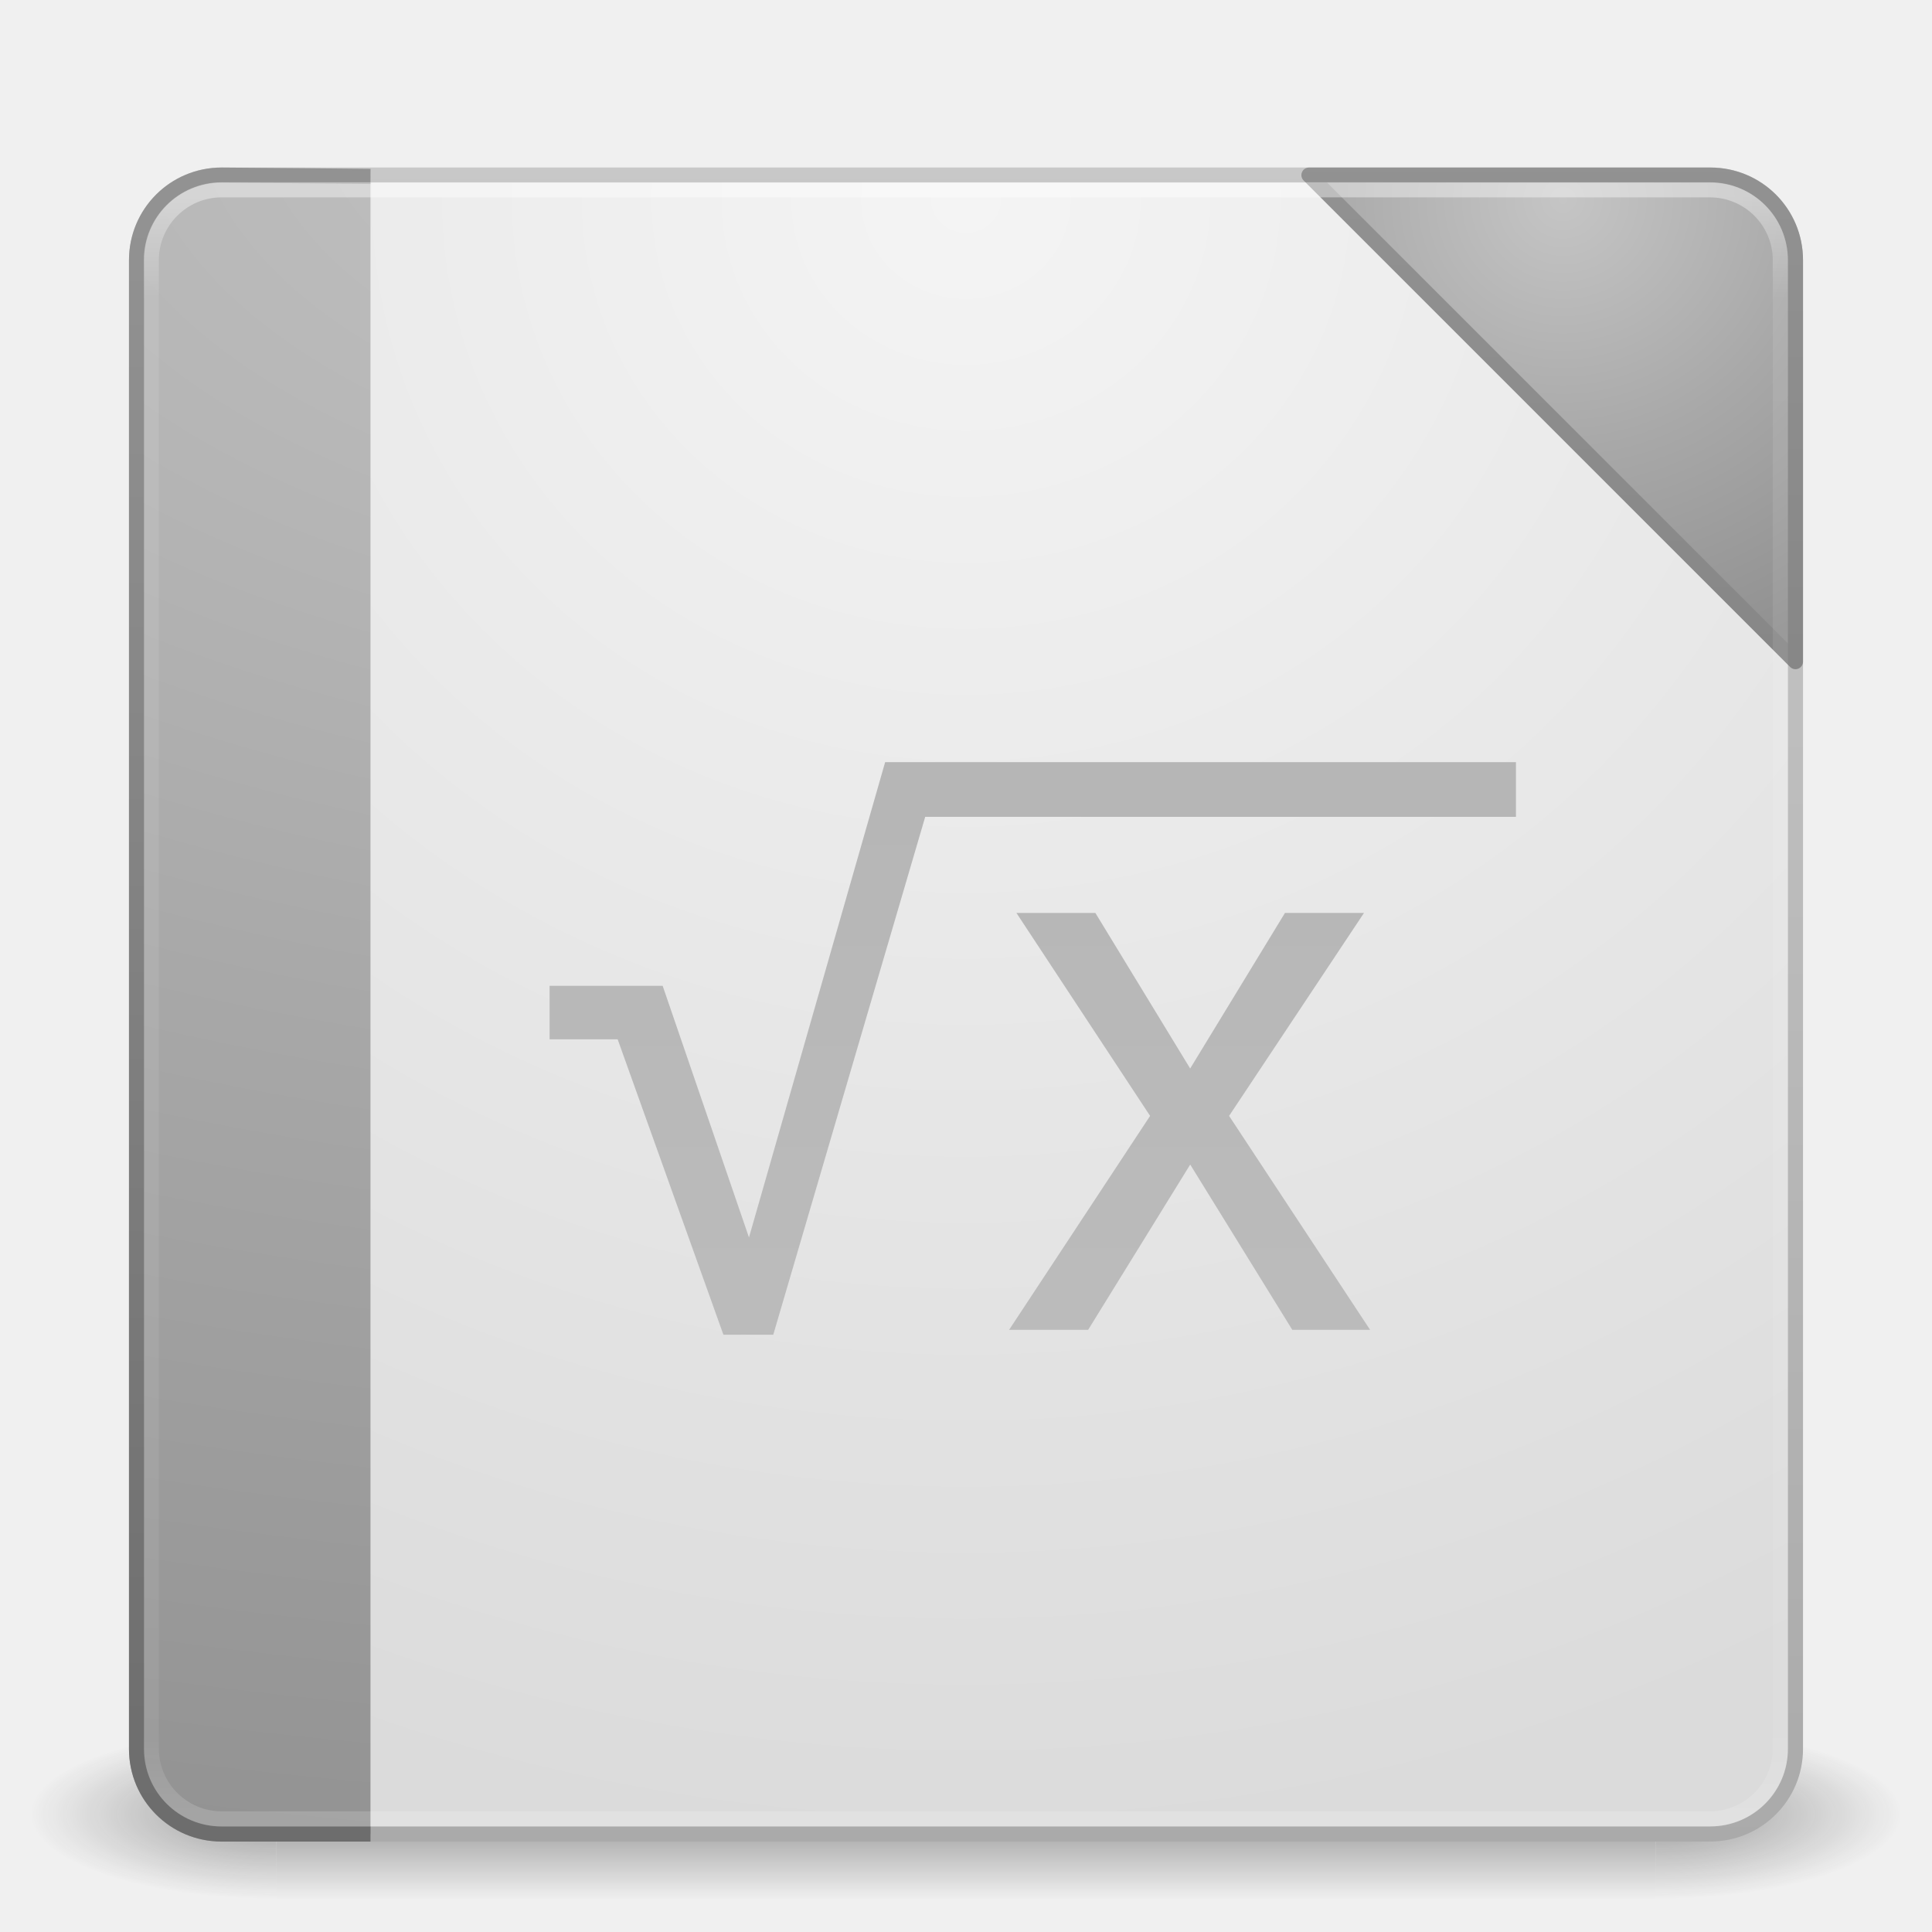
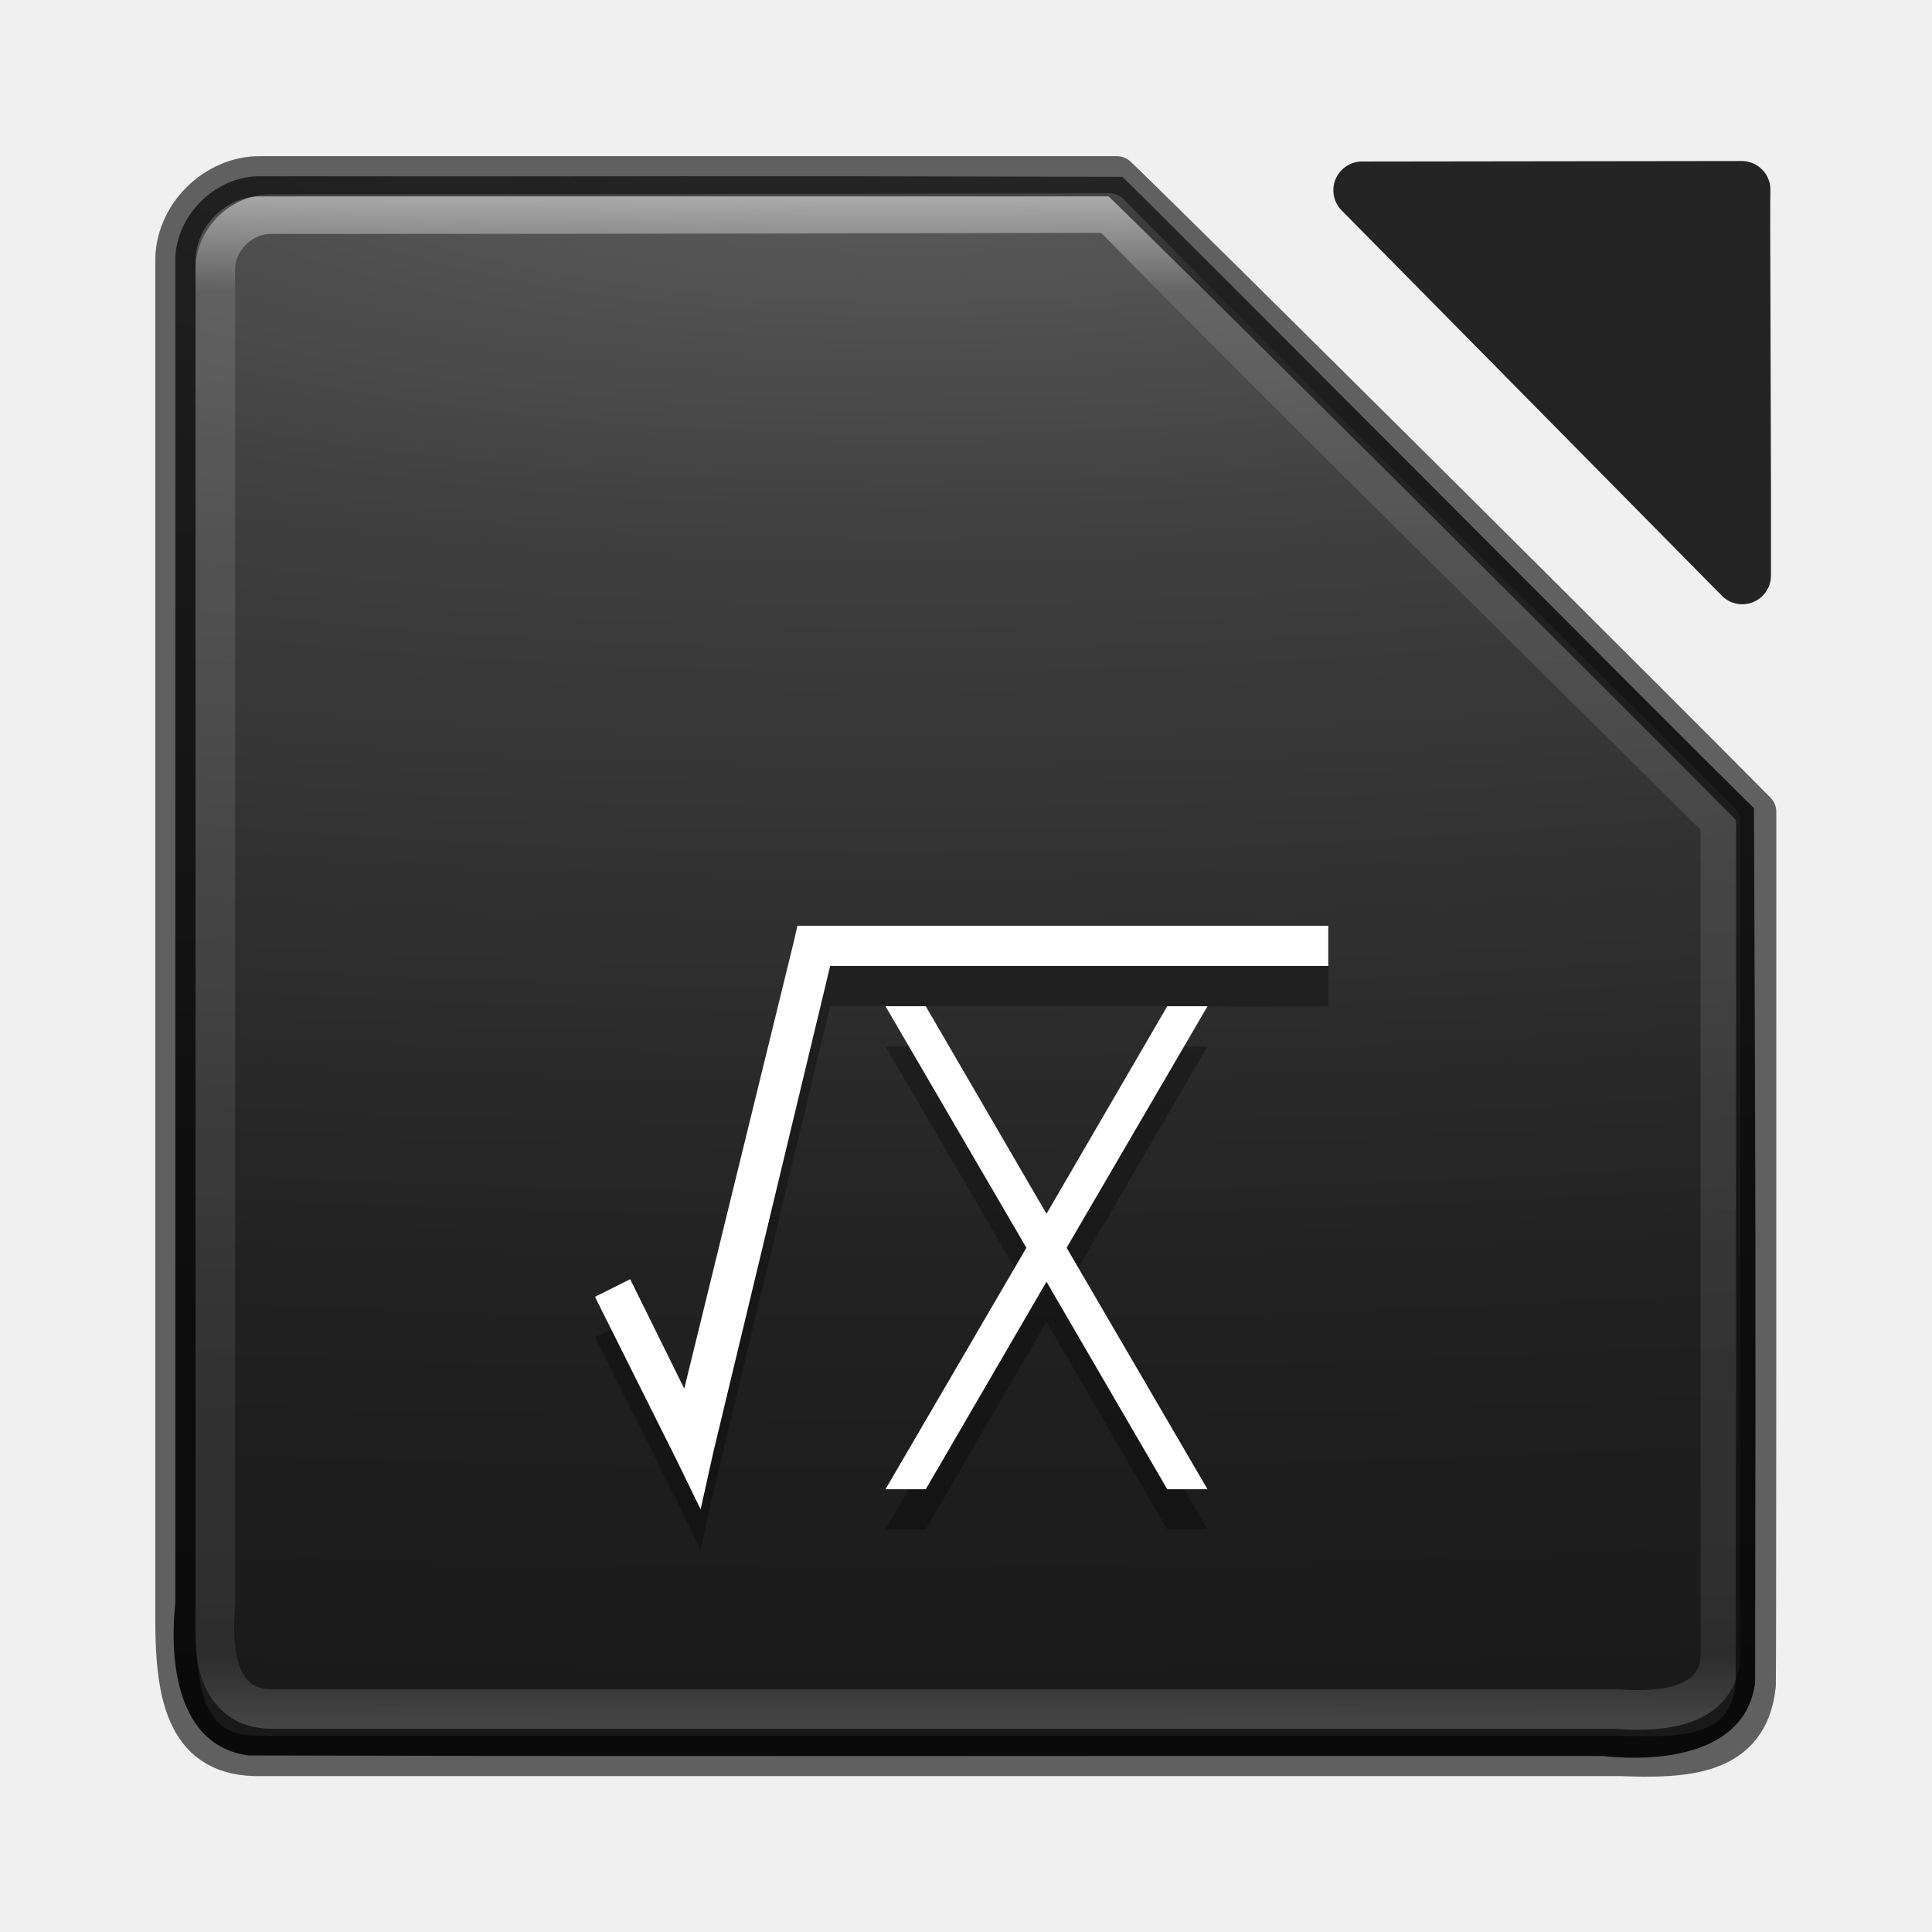
- <svg xmlns="http://www.w3.org/2000/svg" xmlns:xlink="http://www.w3.org/1999/xlink" width="128" height="128" id="svg4369" version="1.1">
-   <defs id="defs4371">
-     <linearGradient y2="43" x2="24" y1="5" x1="24" gradientTransform="translate(2.4e-6,0.9674485)" gradientUnits="userSpaceOnUse" id="linearGradient3497" xlink:href="#linearGradient3924-4" />
-     <linearGradient id="linearGradient3924-4">
-       <stop id="stop3926-8" style="stop-color:#ffffff;stop-opacity:1" offset="0" />
-       <stop id="stop3928-6" style="stop-color:#ffffff;stop-opacity:0.235" offset="0.063" />
-       <stop id="stop3930-4" style="stop-color:#ffffff;stop-opacity:0.157" offset="0.951" />
-       <stop id="stop3932-4" style="stop-color:#ffffff;stop-opacity:0.392" offset="1" />
+ <svg xmlns="http://www.w3.org/2000/svg" xmlns:xlink="http://www.w3.org/1999/xlink" version="1.1" width="48" height="48" id="svg4296">
+   <defs id="defs4298">
+     <linearGradient id="linearGradient3924-1">
+       <stop id="stop3926-3" style="stop-color:#ffffff;stop-opacity:1" offset="0" />
+       <stop id="stop3928-91" style="stop-color:#ffffff;stop-opacity:0.235" offset="0.063" />
+       <stop id="stop3930-6" style="stop-color:#ffffff;stop-opacity:0.157" offset="0.951" />
+       <stop id="stop3932-6" style="stop-color:#ffffff;stop-opacity:0.392" offset="1" />
    </linearGradient>
-     <radialGradient xlink:href="#linearGradient5344-867-2" id="radialGradient3351-4" gradientUnits="userSpaceOnUse" gradientTransform="matrix(-1.6167311e-7,4.352189,-8.092211,-1.30641e-7,102.5594,-28.43509)" cx="7.806" cy="9.957" fx="7.276" fy="9.957" r="12.672" />
-     <linearGradient id="linearGradient5344-867-2">
-       <stop offset="0" style="stop-color:#c5c5c5;stop-opacity:1;" id="stop5559-5" />
-       <stop offset="0.397" style="stop-color:#a8a8a8;stop-opacity:1;" id="stop5561-3" />
-       <stop offset="1" style="stop-color:#828282;stop-opacity:1;" id="stop5563-5" />
+     <linearGradient id="linearGradient2867-449-88-871-390-598-476-591-434-148-57-177-8-3-3-6-4-8-8-8-5-6">
+       <stop id="stop3750-1-0-7-6-6-1-3-9-3-2" style="stop-color:#505050;stop-opacity:1" offset="0" />
+       <stop id="stop3752-3-7-4-0-32-8-923-0-7-1" style="stop-color:#2b2b2b;stop-opacity:1" offset="0.262" />
+       <stop id="stop3754-1-8-5-2-7-6-7-1-9-5" style="stop-color:#0a0a0a;stop-opacity:1" offset="0.705" />
+       <stop id="stop3756-1-6-2-6-6-1-96-6-0-6" style="stop-color:#000000;stop-opacity:1" offset="1" />
    </linearGradient>
-     <linearGradient xlink:href="#linearGradient4288" id="linearGradient3353-8" gradientUnits="userSpaceOnUse" gradientTransform="matrix(1,0,0,0.6592363,-2.00485,11.16688)" x1="10.72" y1="49.805" x2="10.72" y2="-7.172" />
-     <linearGradient id="linearGradient4288">
-       <stop id="stop4290" style="stop-color:#6d6d6d;stop-opacity:1;" offset="0" />
-       <stop id="stop4292" style="stop-color:#929292;stop-opacity:1;" offset="1" />
-     </linearGradient>
-     <linearGradient xlink:href="#linearGradient3104-5-6" id="linearGradient3357" gradientUnits="userSpaceOnUse" gradientTransform="matrix(1.339418,0,0,-1.98263,-5.354333,103.8629)" x1="22.004" y1="63.218" x2="22.004" y2="25.647" />
-     <linearGradient id="linearGradient3104-5-6">
-       <stop offset="0" style="stop-color:#aaaaaa;stop-opacity:1" id="stop3106-9-1" />
-       <stop offset="1" style="stop-color:#c8c8c8;stop-opacity:1" id="stop3108-9" />
-     </linearGradient>
-     <linearGradient x1="24" y1="5" x2="24" y2="43" id="linearGradient3084" xlink:href="#linearGradient3924" gradientUnits="userSpaceOnUse" gradientTransform="translate(2.4e-6,0.9674487)" />
-     <linearGradient id="linearGradient3924">
-       <stop id="stop3926" style="stop-color:#ffffff;stop-opacity:1" offset="0" />
-       <stop id="stop3928" style="stop-color:#ffffff;stop-opacity:0.235" offset="0.063" />
-       <stop id="stop3930" style="stop-color:#ffffff;stop-opacity:0.157" offset="0.951" />
-       <stop id="stop3932" style="stop-color:#ffffff;stop-opacity:0.392" offset="1" />
-     </linearGradient>
-     <radialGradient cx="7.496" cy="8.45" r="20" fx="7.496" fy="8.45" id="radialGradient3093" xlink:href="#linearGradient3600" gradientUnits="userSpaceOnUse" gradientTransform="matrix(0,1.93928,-2.051527,-5.2784231e-8,41.33504,-8.486255)" />
-     <linearGradient id="linearGradient3600">
-       <stop id="stop3602" style="stop-color:#f4f4f4;stop-opacity:1" offset="0" />
-       <stop id="stop3604" style="stop-color:#dbdbdb;stop-opacity:1" offset="1" />
-     </linearGradient>
-     <linearGradient x1="24" y1="44" x2="24" y2="3.899" id="linearGradient3095" xlink:href="#linearGradient3104" gradientUnits="userSpaceOnUse" gradientTransform="translate(-6e-7,0.9674387)" />
-     <linearGradient id="linearGradient3104">
-       <stop id="stop3106" style="stop-color:#aaaaaa;stop-opacity:1" offset="0" />
-       <stop id="stop3108" style="stop-color:#c8c8c8;stop-opacity:1" offset="1" />
-     </linearGradient>
-     <linearGradient x1="20" y1="43" x2="20" y2="3" id="linearGradient3098" xlink:href="#linearGradient3104-5" gradientUnits="userSpaceOnUse" />
-     <linearGradient id="linearGradient3104-5">
-       <stop id="stop3106-9" style="stop-color:#aaaaaa;stop-opacity:1" offset="0" />
-       <stop id="stop3108-8" style="stop-color:#c8c8c8;stop-opacity:1" offset="1" />
-     </linearGradient>
-     <radialGradient cx="4.993" cy="43.5" r="2.5" fx="4.993" fy="43.5" id="radialGradient2873-966-168" xlink:href="#linearGradient3688-166-749" gradientUnits="userSpaceOnUse" gradientTransform="matrix(2.003784,0,0,1.4,27.98813,-17.4)" />
-     <linearGradient id="linearGradient3688-166-749">
-       <stop id="stop2883" style="stop-color:#181818;stop-opacity:1" offset="0" />
-       <stop id="stop2885" style="stop-color:#181818;stop-opacity:0" offset="1" />
-     </linearGradient>
-     <radialGradient cx="4.993" cy="43.5" r="2.5" fx="4.993" fy="43.5" id="radialGradient2875-742-326" xlink:href="#linearGradient3688-464-309" gradientUnits="userSpaceOnUse" gradientTransform="matrix(2.003784,0,0,1.4,-20.01187,-104.4)" />
-     <linearGradient id="linearGradient3688-464-309">
-       <stop id="stop2889" style="stop-color:#181818;stop-opacity:1" offset="0" />
-       <stop id="stop2891" style="stop-color:#181818;stop-opacity:0" offset="1" />
-     </linearGradient>
-     <linearGradient x1="25.058" y1="47.028" x2="25.058" y2="39.999" id="linearGradient2877-634-617" xlink:href="#linearGradient3702-501-757" gradientUnits="userSpaceOnUse" />
-     <linearGradient id="linearGradient3702-501-757">
-       <stop id="stop2895" style="stop-color:#181818;stop-opacity:0" offset="0" />
-       <stop id="stop2897" style="stop-color:#181818;stop-opacity:1" offset="0.5" />
-       <stop id="stop2899" style="stop-color:#181818;stop-opacity:0" offset="1" />
-     </linearGradient>
-     <radialGradient xlink:href="#linearGradient3600" id="radialGradient3819" gradientUnits="userSpaceOnUse" gradientTransform="matrix(1.371278,1.371278,-1.450649,1.450649,12.60239,-10.94562)" cx="7.496" cy="8.45" fx="7.496" fy="8.45" r="20" />
-     <linearGradient xlink:href="#linearGradient3104" id="linearGradient3821" gradientUnits="userSpaceOnUse" gradientTransform="matrix(0.7071068,-0.7071068,0.7071068,0.7071068,-9.941126,24.96744)" x1="24" y1="44" x2="24" y2="3.899" />
-     <radialGradient xlink:href="#linearGradient3600" id="radialGradient3825" gradientUnits="userSpaceOnUse" gradientTransform="matrix(0,1.93928,-2.051527,-5.2784231e-8,6.347398,-9.132042)" cx="7.496" cy="8.45" fx="7.496" fy="8.45" r="20" />
-     <linearGradient xlink:href="#linearGradient3104" id="linearGradient3827" gradientUnits="userSpaceOnUse" gradientTransform="translate(-34.98764,0.3216517)" x1="24" y1="44" x2="24" y2="3.899" />
-     <radialGradient xlink:href="#linearGradient3600" id="radialGradient3831" gradientUnits="userSpaceOnUse" gradientTransform="matrix(0,1.93928,-2.051527,-5.2784231e-8,7.054505,22.2837)" cx="7.496" cy="8.45" fx="7.496" fy="8.45" r="20" />
-     <linearGradient xlink:href="#linearGradient3104" id="linearGradient3833" gradientUnits="userSpaceOnUse" gradientTransform="translate(-34.28053,31.7374)" x1="24" y1="44" x2="24" y2="3.899" />
-     <radialGradient xlink:href="#linearGradient3600" id="radialGradient3836" gradientUnits="userSpaceOnUse" gradientTransform="matrix(0,1.93928,-2.051527,-5.2784231e-8,41.33504,-8.486255)" cx="7.496" cy="8.45" fx="7.496" fy="8.45" r="20" />
-     <linearGradient xlink:href="#linearGradient3104" id="linearGradient3838" gradientUnits="userSpaceOnUse" gradientTransform="translate(-6e-7,0.9674387)" x1="24" y1="44" x2="24" y2="3.899" />
-     <linearGradient xlink:href="#linearGradient4288" id="linearGradient3841" gradientUnits="userSpaceOnUse" gradientTransform="translate(-6e-7,0.9674387)" x1="24" y1="44" x2="24" y2="3.899" />
-     <radialGradient xlink:href="#linearGradient5344-867-2" id="radialGradient3843" gradientUnits="userSpaceOnUse" gradientTransform="matrix(0,0.7405211,-0.755623,0,39.25097,0.499265)" cx="7.496" cy="1.608" fx="7.496" fy="1.608" r="20" />
-     <linearGradient xlink:href="#linearGradient3104-5-6-9" id="linearGradient3839" x1="27.128" y1="-8.002" x2="27.128" y2="63.058" gradientUnits="userSpaceOnUse" />
-     <linearGradient id="linearGradient3104-5-6-9">
-       <stop offset="0" style="stop-color:#aaaaaa;stop-opacity:1" id="stop3106-9-1-2" />
-       <stop offset="1" style="stop-color:#c8c8c8;stop-opacity:1" id="stop3108-9-3" />
-     </linearGradient>
-     <linearGradient gradientTransform="translate(-0.4754464,-0.3951061)" y2="63.058" x2="27.128" y1="-8.002" x1="27.128" gradientUnits="userSpaceOnUse" id="linearGradient3928" xlink:href="#linearGradient3104-5-6-9" />
+     <radialGradient xlink:href="#linearGradient2867-449-88-871-390-598-476-591-434-148-57-177-8-3-3-6-4-8-8-8-5-6" id="radialGradient3046" gradientUnits="userSpaceOnUse" gradientTransform="matrix(0.00451124,3.30208,-11.29675,0.01543341,137.268,-27.17054)" cx="8.981" cy="10.139" fx="8.981" fy="10.139" r="12.672" />
+     <linearGradient xlink:href="#linearGradient3924-1" id="linearGradient3491" gradientUnits="userSpaceOnUse" gradientTransform="matrix(1.010641,0,0,1.003735,-0.2098083,-0.2006481)" x1="24" y1="5" x2="24" y2="43" />
+     <mask id="mask32">
+       <g id="g2190" style="filter:url(#alpha)">
+         <use xlink:href="#surface65" id="use2192" x="0" y="0" width="166.399" height="204.8" />
+       </g>
+     </mask>
+     <filter id="alpha" filterUnits="objectBoundingBox" x="0" y="0" width="1" height="1">
+       <feColorMatrix type="matrix" in="SourceGraphic" values="0 0 0 0 1 0 0 0 0 1 0 0 0 0 1 0 0 0 1 0" id="feColorMatrix339" />
+     </filter>
+     <mask id="mask39">
+       <g id="g4274" style="filter:url(#alpha)">
+         <use xlink:href="#surface80" id="use4276" x="0" y="0" width="166.399" height="204.8" />
+       </g>
+     </mask>
+     <mask id="mask40">
+       <g id="g4312" style="filter:url(#alpha)">
+         <use xlink:href="#surface83" id="use4314" x="0" y="0" width="166.399" height="204.8" />
+       </g>
+     </mask>
+     <mask id="mask41">
+       <g id="g4350" style="filter:url(#alpha)">
+         <use xlink:href="#surface86" id="use4352" x="0" y="0" width="166.399" height="204.8" />
+       </g>
+     </mask>
+     <mask id="mask45">
+       <g id="g4862" style="filter:url(#alpha)">
+         <use xlink:href="#surface94" id="use4864" x="0" y="0" width="166.399" height="204.8" />
+       </g>
+     </mask>
+     <mask id="mask46">
+       <g id="g4900" style="filter:url(#alpha)">
+         <use xlink:href="#surface97" id="use4902" x="0" y="0" width="166.399" height="204.8" />
+       </g>
+     </mask>
+     <mask id="mask48">
+       <g id="g5322" style="filter:url(#alpha)">
+         <use xlink:href="#surface101" id="use5324" x="0" y="0" width="166.399" height="204.8" />
+       </g>
+     </mask>
+     <mask id="mask49">
+       <g id="g5360" style="filter:url(#alpha)">
+         <use xlink:href="#surface104" id="use5362" x="0" y="0" width="166.399" height="204.8" />
+       </g>
+     </mask>
+     <mask id="mask51">
+       <g id="g5782" style="filter:url(#alpha)">
+         <use xlink:href="#surface108" id="use5784" x="0" y="0" width="166.399" height="204.8" />
+       </g>
+     </mask>
+     <mask id="mask41-0">
+       <g id="g4646" style="filter:url(#alpha-1)">
+         <use xlink:href="#surface88" id="use4648" x="0" y="0" width="166.399" height="204.8" />
+       </g>
+     </mask>
+     <filter id="alpha-1" filterUnits="objectBoundingBox" x="0" y="0" width="1" height="1">
+       <feColorMatrix type="matrix" in="SourceGraphic" values="0 0 0 0 1 0 0 0 0 1 0 0 0 0 1 0 0 0 1 0" id="feColorMatrix7" />
+     </filter>
+     <mask id="mask42">
+       <g id="g4786" style="filter:url(#alpha-1)">
+         <use xlink:href="#surface91" id="use4788" x="0" y="0" width="166.399" height="204.8" />
+       </g>
+     </mask>
+     <mask id="mask43">
+       <g id="g4918" style="filter:url(#alpha-1)">
+         <use xlink:href="#surface94" id="use4920" x="0" y="0" width="166.399" height="204.8" />
+       </g>
+     </mask>
  </defs>
-   <g id="layer1" transform="translate(0,80)">
-     <g id="g3071" transform="matrix(2.818181,0,0,2.818181,-3.636361,-83.81141)" style="stroke-width:0.355;stroke-miterlimit:4;stroke-dasharray:none">
-       <g id="g3845" style="stroke-width:0.355;stroke-miterlimit:4;stroke-dasharray:none">
-         <g transform="matrix(1.1,0,0,0.4444449,-2.400002,25.11107)" id="g2036" style="stroke-width:0.507;stroke-miterlimit:4;stroke-dasharray:none;display:inline">
-           <g transform="matrix(1.052632,0,0,1.285713,-1.263158,-13.42854)" id="g3712" style="opacity:0.4;stroke-width:0.436;stroke-miterlimit:4;stroke-dasharray:none">
-             <rect width="5" height="7" x="38" y="40" id="rect2801" style="fill:url(#radialGradient2873-966-168);fill-opacity:1;stroke:none" />
-             <rect width="5" height="7" x="-10" y="-47" transform="scale(-1,-1)" id="rect3696" style="fill:url(#radialGradient2875-742-326);fill-opacity:1;stroke:none" />
-             <rect width="28" height="7" x="10" y="40" id="rect3700" style="fill:url(#linearGradient2877-634-617);fill-opacity:1;stroke:none" />
-           </g>
-         </g>
-         <path d="m 22.969,8.187 a 2.936,2.936 0 0 0 -1.406,0.406 L 10.531,14.969 A 2.936,2.936 0 0 0 9.125,17 2.936,2.936 0 0 0 9.094,17 2.936,2.936 0 0 0 8.125,19.188 L 8.062,31.906 a 2.936,2.936 0 0 0 1,2.188 2.936,2.936 0 0 0 0,0.031 2.936,2.936 0 0 0 1.438,2.094 l 11,6.312 a 2.936,2.936 0 0 0 2.406,0.219 2.936,2.936 0 0 0 0.031,0 2.936,2.936 0 0 0 2.5,-0.188 l 11,-6.344 a 2.936,2.936 0 0 0 1.406,-2 2.936,2.936 0 0 0 1.094,-2.25 l 0,-12.719 a 2.936,2.936 0 0 0 -1,-2.188 A 2.936,2.936 0 0 0 37.5,14.969 L 26.469,8.625 a 2.936,2.936 0 0 0 -2.406,-0.25 2.936,2.936 0 0 0 -1.094,-0.188 z" id="path4564-0" style="opacity:0.05;color:#000000;fill:url(#linearGradient3098);fill-opacity:1;fill-rule:nonzero;stroke:none;stroke-width:0.355;marker:none;visibility:visible;display:inline;overflow:visible;enable-background:accumulate" />
-         <rect width="39" height="39" rx="2" ry="2" x="4.5" y="5.467" id="rect5505-21" style="color:#000000;fill:url(#radialGradient3093);fill-opacity:1;fill-rule:nonzero;stroke:url(#linearGradient3095);stroke-width:0.355;stroke-linecap:round;stroke-linejoin:round;stroke-miterlimit:4;stroke-opacity:1;stroke-dasharray:none;stroke-dashoffset:0;marker:none;visibility:visible;display:inline;overflow:visible;enable-background:accumulate" />
-         <path style="color:#000000;fill:url(#radialGradient3351-4);fill-opacity:1;fill-rule:nonzero;stroke:url(#linearGradient3353-8);stroke-width:0.355;stroke-linecap:butt;stroke-linejoin:round;stroke-miterlimit:4;stroke-opacity:1;stroke-dasharray:none;stroke-dashoffset:0;marker:none;visibility:visible;display:inline;overflow:visible;enable-background:accumulate" d="m 10,5.5 c 0,0 -3.1,-0.031 -3.5,-0.031 -1.108,0 -2,0.892 -2,2 l 0,35 c 0,1.108 0.892,2 2,2 l 3.5,0" id="rect5505-21-0" />
-         <path style="color:#000000;fill:url(#radialGradient3843);fill-opacity:1;fill-rule:nonzero;stroke:url(#linearGradient3841);stroke-width:0.355;stroke-linecap:round;stroke-linejoin:round;stroke-miterlimit:4;stroke-opacity:1;stroke-dasharray:none;stroke-dashoffset:0;marker:none;visibility:visible;display:inline;overflow:visible;enable-background:accumulate" d="m 32.062,5.469 11.438,11.438 0,-9.438 c 0,-1.108 -0.892,-2 -2,-2 l -9.438,0 z" id="rect3815" />
-         <rect width="38.297" height="38.297" rx="1.655" ry="1.655" x="4.847" y="5.815" id="rect6741-2-5" style="opacity:0.4;fill:none;stroke:url(#linearGradient3497);stroke-width:0.355;stroke-linecap:round;stroke-linejoin:round;stroke-miterlimit:4;stroke-opacity:1;stroke-dasharray:none;stroke-dashoffset:0" />
-       </g>
-       <path id="path3052" d="m 22.099,19.27 -3.201,11.174 -2.029,-5.915 -2.658,0 0,1.257 1.6,0 2.486,6.944 1.172,0 3.572,-12.174 13.888,0 0,-1.286 -13.517,0 -1.172,0 -0.143,0 z m 3.086,3.544 3.143,4.772 -3.315,5.03 1.858,0 2.4,-3.886 2.4,3.886 1.829,0 -3.315,-5.03 3.172,-4.772 -1.858,0 -2.229,3.658 -2.229,-3.658 -1.858,0 z" style="font-size:20px;font-style:normal;font-variant:normal;font-weight:normal;font-stretch:normal;line-height:125%;letter-spacing:0px;word-spacing:0px;fill:url(#linearGradient3928);fill-opacity:1;stroke:none;font-family:Droid Sans;-inkscape-font-specification:Droid Sans" />
+   <path id="path4572-6" d="M 33.84,4.726 40.659,11.636 l 2.627,2.663 0,-2.127 -0.015,-5.348 c -0.009,-1.921 0.001,-2.11 0.001,-2.11 z" style="color:#000000;display:inline;overflow:visible;visibility:visible;fill:#242424;fill-opacity:1;stroke:#242424;stroke-width:1.427;stroke-linecap:round;stroke-linejoin:round;stroke-miterlimit:4;stroke-dasharray:none;stroke-dashoffset:0;stroke-opacity:1;marker:none;enable-background:accumulate" />
+   <path style="color:#000000;display:inline;overflow:visible;visibility:visible;opacity:0.9;fill:url(#radialGradient3046);fill-opacity:1;fill-rule:nonzero;stroke:none;stroke-width:1;stroke-miterlimit:4;stroke-dasharray:none;marker:none;enable-background:accumulate" d="m 6.499,4.38 c 11.769,0.01 9.618,-0.019 21.386,0.014 1.1,1.056 14.387,14.42 15.692,15.685 0.043,11.192 0.044,10.509 0.028,21.736 -0.241,1.78 -2.364,1.967 -3.794,1.812 -11.214,-0.01 -22.428,0.019 -33.642,-0.014 -1.78,-0.24 -1.967,-2.363 -1.813,-3.792 0,-11.1 0,-22.2 0,-33.3 C 4.322,5.38 5.358,4.344 6.499,4.38 Z" id="rect5505-21-3-8-5-2" />
+   <path style="opacity:0.5;fill:none;stroke:url(#linearGradient3491);stroke-width:0.984;stroke-linecap:round;stroke-linejoin:round;stroke-miterlimit:4;stroke-dasharray:none;stroke-dashoffset:0;stroke-opacity:1" d="m 6.76,5.32 c 11.524,0 20.802,-0.027 20.802,-0.027 5.316,5.392 10.992,10.956 15.18,15.119 0,0 0.001,14.057 0.001,20.649 0.006,1.406 -1.545,1.483 -2.598,1.398 -11.128,0 -22.256,0 -33.385,0 -1.419,0.006 -1.497,-1.53 -1.411,-2.573 0,-11.056 0,-22.111 0,-33.167 C 5.33,5.966 6.001,5.302 6.76,5.32 Z" id="rect6741-5-0-2-3" />
+   <path style="color:#000000;display:inline;overflow:visible;visibility:visible;opacity:0.6;fill:none;stroke:#000000;stroke-width:1;stroke-linecap:round;stroke-linejoin:round;stroke-miterlimit:4;stroke-dasharray:none;stroke-dashoffset:0;stroke-opacity:1;marker:none;enable-background:accumulate" d="m 6.499,4.38 c 7.132,0 21.247,-6.05e-4 21.247,-6.05e-4 1.58,1.51 13.467,13.337 15.886,15.79 0,11.241 -4e-6,20.949 -0.012,21.699 -0.183,1.764 -1.748,1.82 -3.385,1.758 -11.245,0 -22.49,0 -33.735,0 -1.841,0.051 -2.142,-1.432 -2.142,-3.384 0,-11.241 0,-22.481 0,-33.722 C 4.33,5.37 5.347,4.352 6.499,4.38 Z" id="rect5505-21-3-8-9-1-1" />
+   <use transform="matrix(0.2835962,0,0,0.2835963,-104.7445,-3.32954)" xlink:href="#surface66" mask="url(#mask32)" id="use5918" x="0" y="0" width="166.399" height="204.8" />
+   <use transform="matrix(0.2835962,0,0,0.2835963,-104.7445,-3.32954)" xlink:href="#surface81" mask="url(#mask39)" id="use5938" x="0" y="0" width="166.399" height="204.8" />
+   <use transform="matrix(0.2835962,0,0,0.2835963,-104.7445,-3.32954)" xlink:href="#surface84" mask="url(#mask40)" id="use5940" x="0" y="0" width="166.399" height="204.8" />
+   <use transform="matrix(0.2835962,0,0,0.2835963,-104.7445,-3.32954)" xlink:href="#surface87" mask="url(#mask41)" id="use5942" x="0" y="0" width="166.399" height="204.8" />
+   <use transform="matrix(0.2835962,0,0,0.2835963,-104.7445,-3.32954)" xlink:href="#surface95" mask="url(#mask45)" id="use5946" x="0" y="0" width="166.399" height="204.8" />
+   <use transform="matrix(0.2835962,0,0,0.2835963,-104.7445,-3.32954)" xlink:href="#surface98" mask="url(#mask46)" id="use5948" x="0" y="0" width="166.399" height="204.8" />
+   <use transform="matrix(0.2835962,0,0,0.2835963,-104.7445,-3.32954)" xlink:href="#surface102" mask="url(#mask48)" id="use5950" x="0" y="0" width="166.399" height="204.8" />
+   <use transform="matrix(0.2835962,0,0,0.2835963,-104.7445,-3.32954)" xlink:href="#surface105" mask="url(#mask49)" id="use5952" x="0" y="0" width="166.399" height="204.8" />
+   <use transform="matrix(0.2835962,0,0,0.2835963,-104.7445,-3.32954)" xlink:href="#surface109" mask="url(#mask51)" id="use5954" x="0" y="0" width="166.399" height="204.8" />
+   <use transform="matrix(0.3516483,0,0,0.3516483,-93.62182,18.80351)" xlink:href="#surface89" mask="url(#mask41-0)" id="use8544" x="0" y="0" width="166.399" height="204.8" />
+   <use transform="matrix(0.3516483,0,0,0.3516483,-93.62182,18.80351)" xlink:href="#surface92" mask="url(#mask42)" id="use8548" x="0" y="0" width="166.399" height="204.8" />
+   <use transform="matrix(0.3516483,0,0,0.3516483,-93.62182,18.80351)" xlink:href="#surface95" mask="url(#mask43)" id="use8550" x="0" y="0" width="166.399" height="204.8" />
+   <g id="g4249" transform="translate(0,2)">
+     <g transform="translate(0,1)" id="g4235" style="opacity:0.3;fill:#000000;fill-opacity:1">
+       <path id="path4237" d="M 19.812,21 20.219,21 33,21 l 0,1 -12.375,0 -2.906,12.094 -0.312,1.406 -0.625,-1.281 -2,-4 0.875,-0.438 L 17,32.5 19.719,21.406 19.812,21 Z" style="color:#000000;display:inline;overflow:visible;visibility:visible;fill:#000000;fill-opacity:1;fill-rule:nonzero;stroke:none;stroke-width:20;marker:none;enable-background:new" />
+       <path id="path4239" d="m 22,23 1,0 3,5.156 L 29,23 30,23 26.5,29 30,35 29,35 26,29.844 23,35 22,35 25.5,29 22,23 Z" style="color:#000000;display:inline;overflow:visible;visibility:visible;fill:#000000;fill-opacity:1;fill-rule:nonzero;stroke:none;stroke-width:20;marker:none;enable-background:new" />
+     </g>
+     <g style="fill:#ffffff;fill-opacity:1" id="g4231">
+       <path style="color:#000000;display:inline;overflow:visible;visibility:visible;fill:#ffffff;fill-opacity:1;fill-rule:nonzero;stroke:none;stroke-width:20;marker:none;enable-background:new" d="M 19.812,21 20.219,21 33,21 l 0,1 -12.375,0 -2.906,12.094 -0.312,1.406 -0.625,-1.281 -2,-4 0.875,-0.438 L 17,32.5 19.719,21.406 19.812,21 Z" id="path4225" />
+       <path style="color:#000000;display:inline;overflow:visible;visibility:visible;fill:#ffffff;fill-opacity:1;fill-rule:nonzero;stroke:none;stroke-width:20;marker:none;enable-background:new" d="m 22,23 1,0 3,5.156 L 29,23 30,23 26.5,29 30,35 29,35 26,29.844 23,35 22,35 25.5,29 22,23 Z" id="rect3939" />
    </g>
  </g>
</svg>
